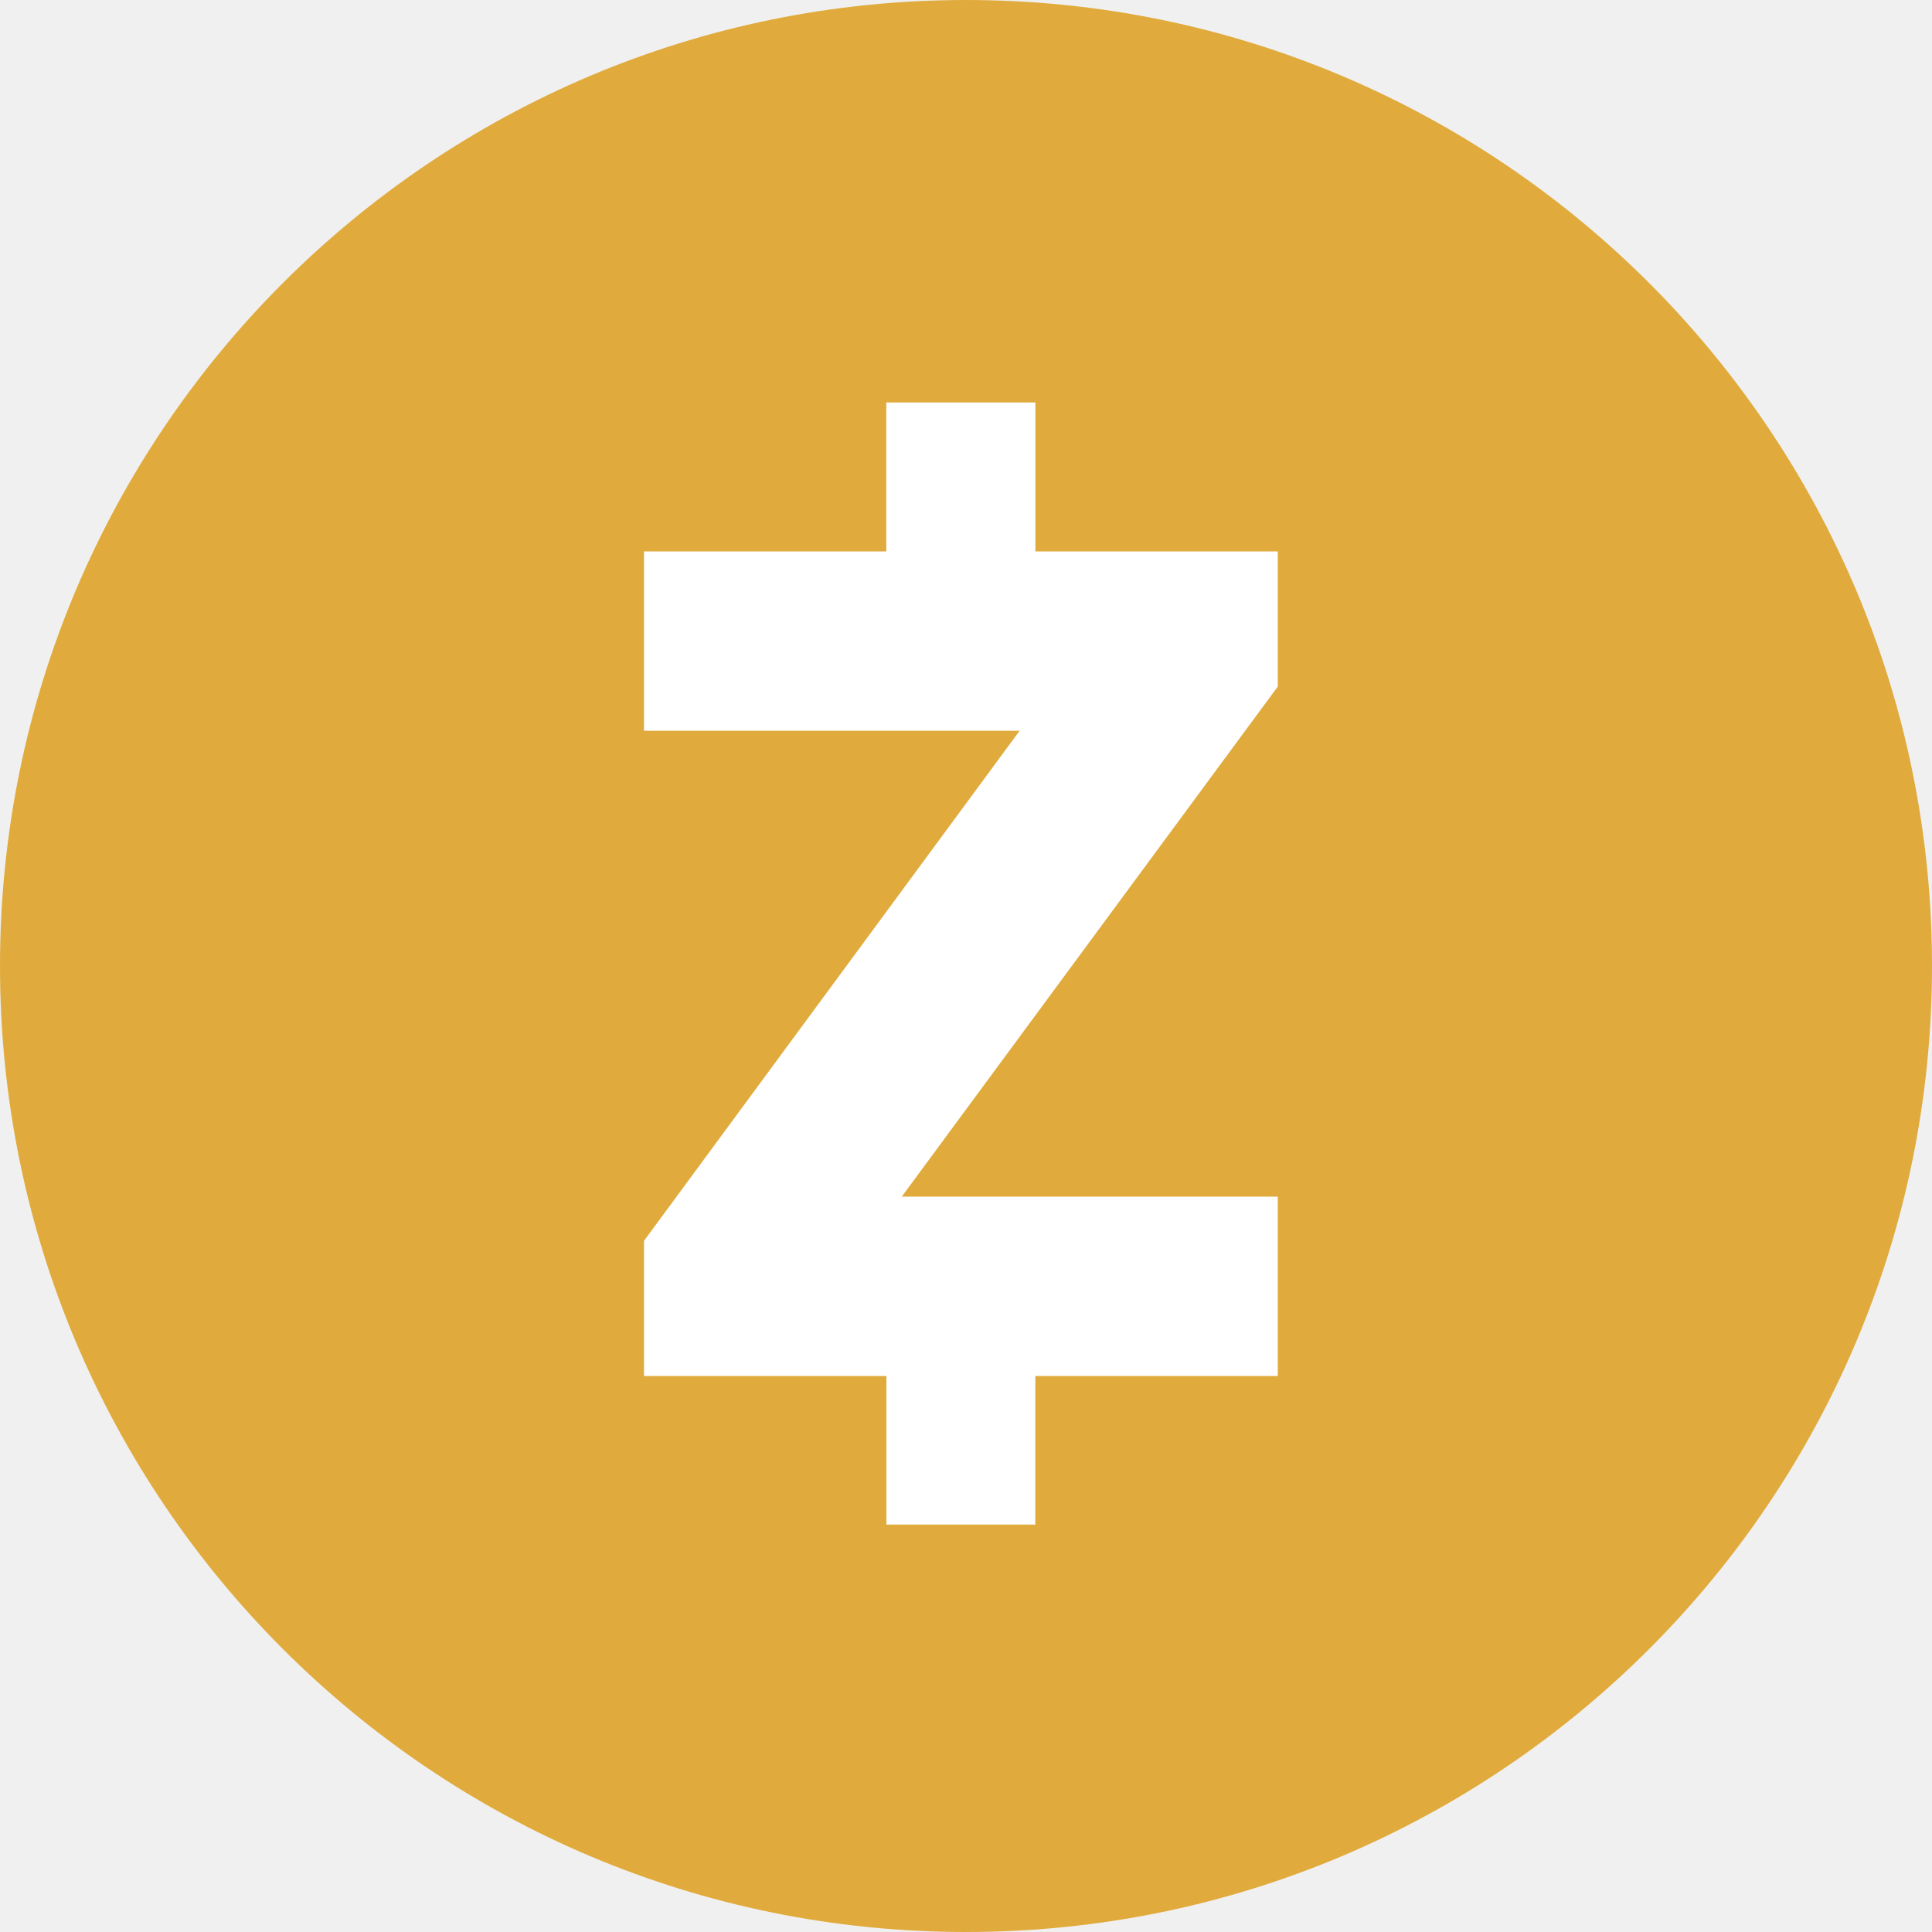
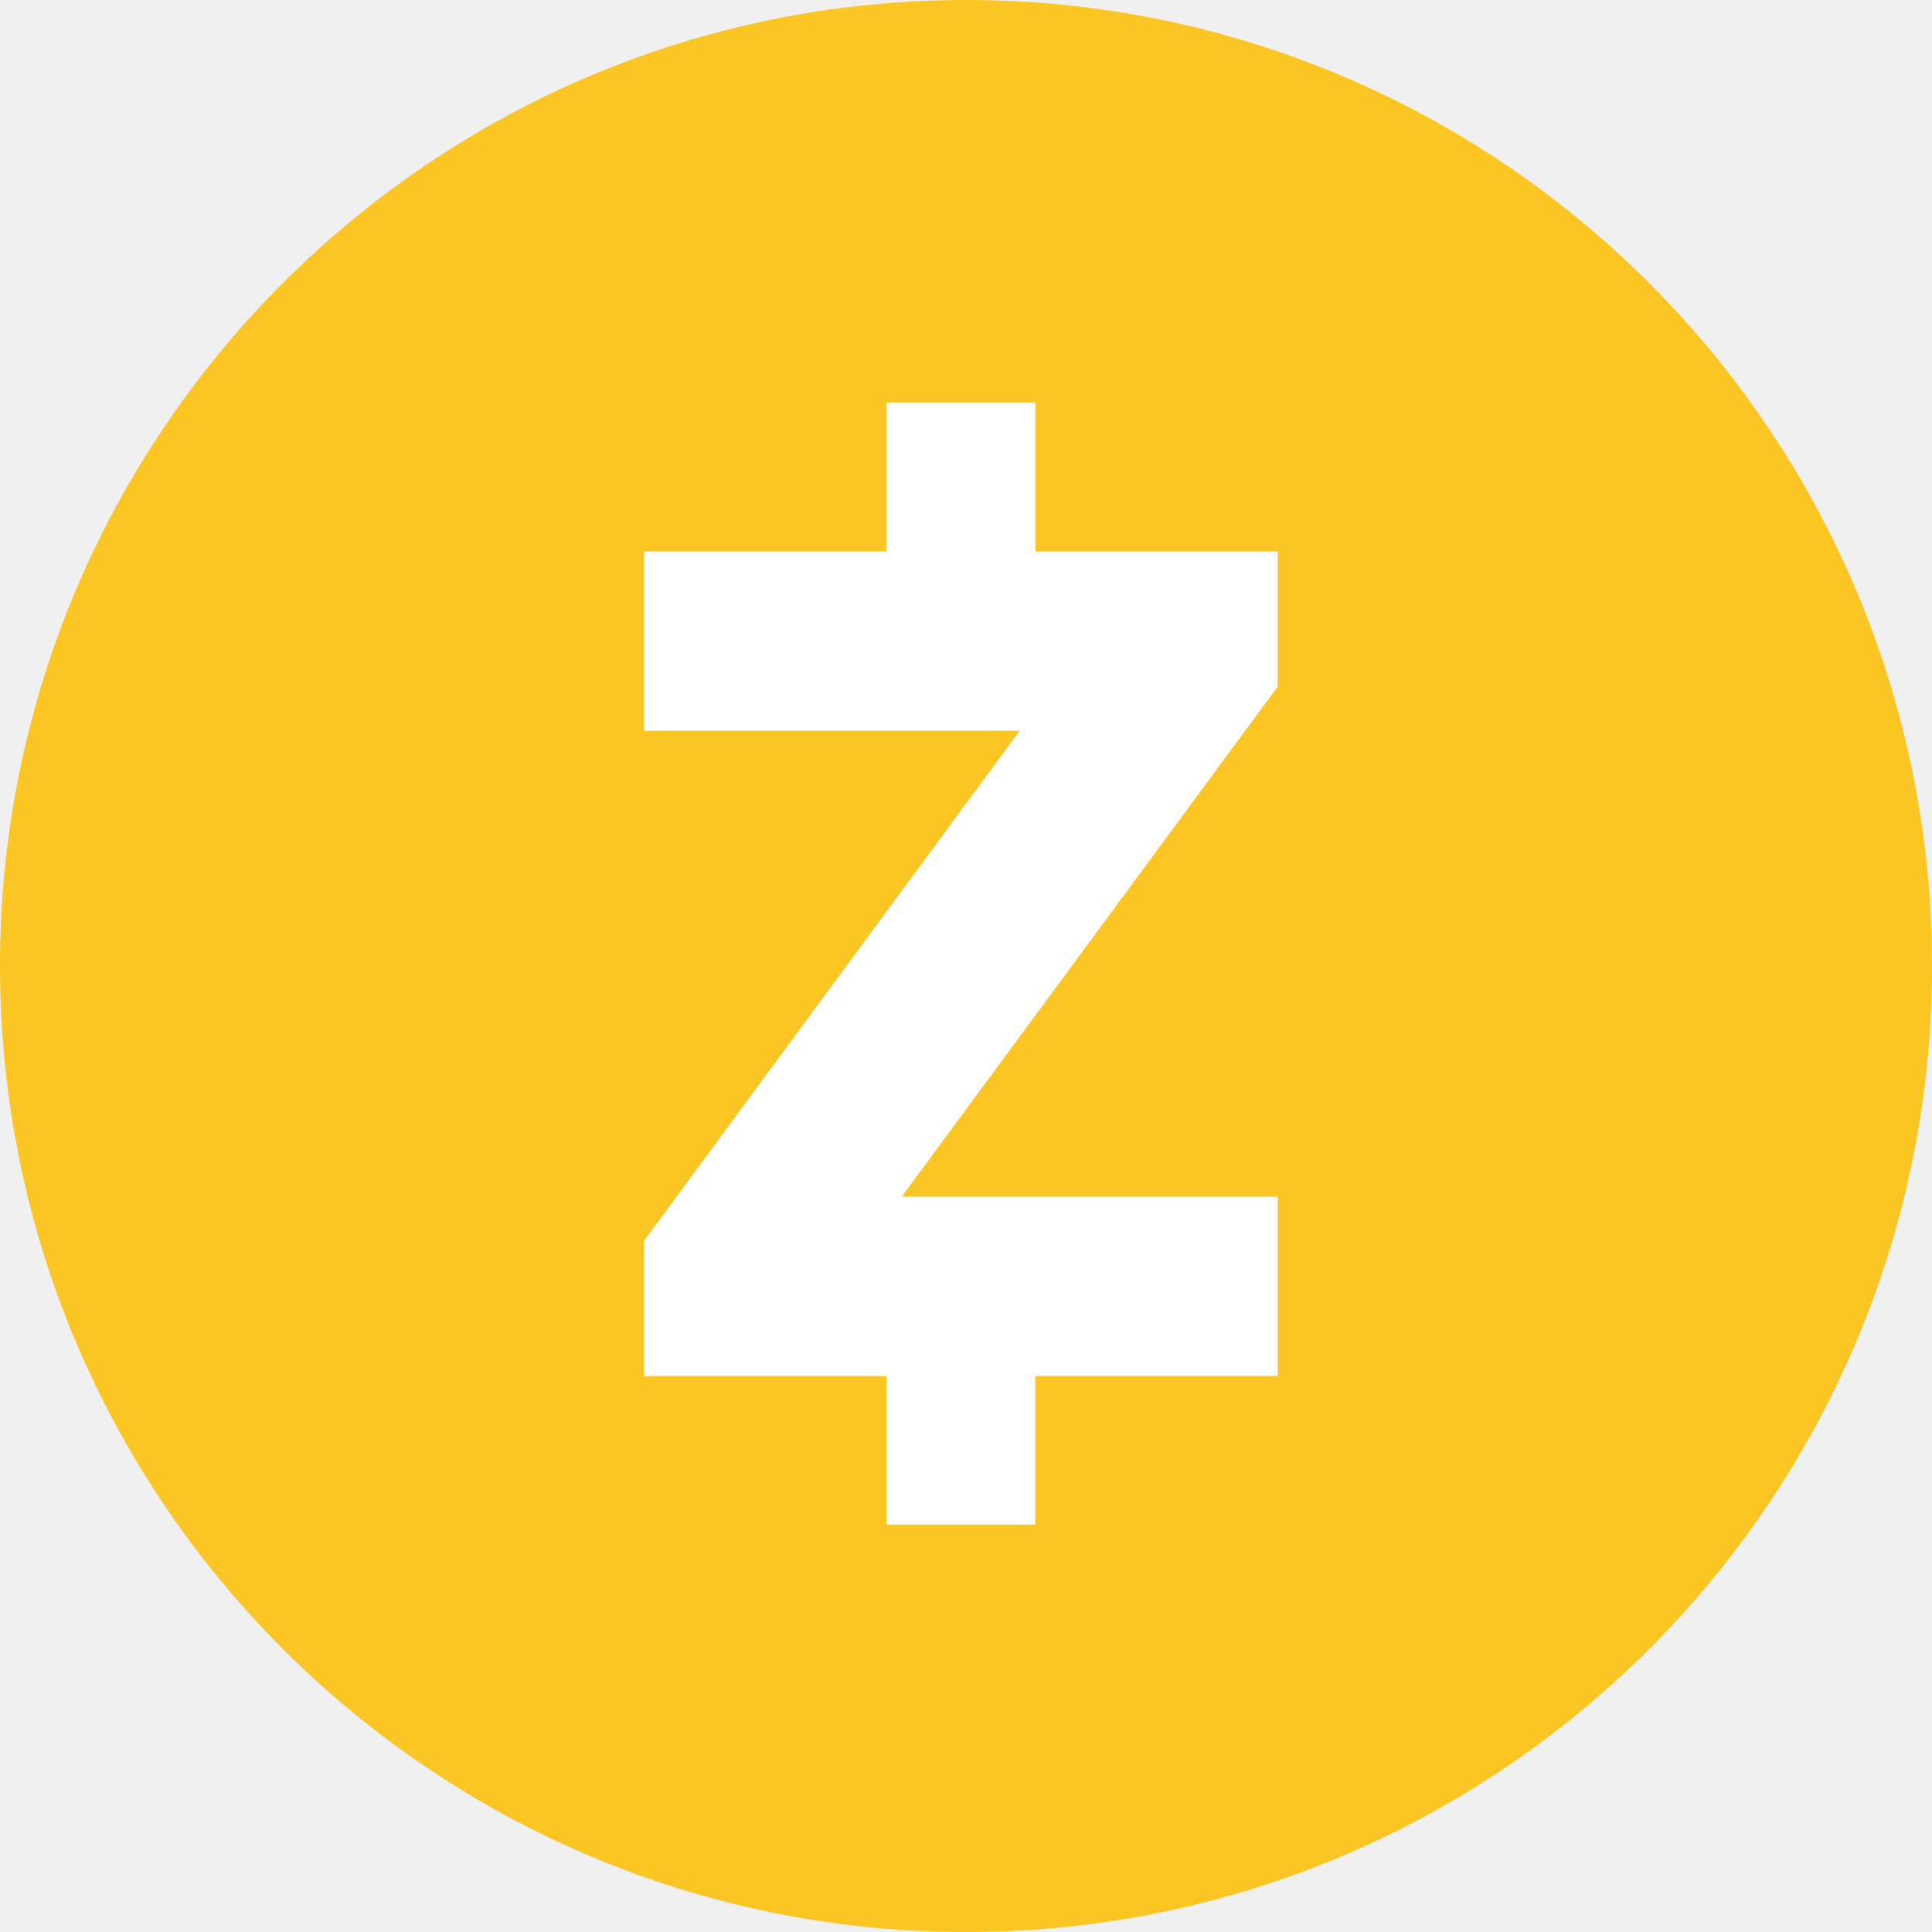
<svg xmlns="http://www.w3.org/2000/svg" width="24" height="24" fill="none" viewBox="0 0 24 24">
-   <path fill="#E0AB3C" d="M12 24c6.628 0 12-5.372 12-12 0-6.627-5.372-12-12-12C5.373 0 0 5.373 0 12c0 6.628 5.373 12 12 12z" />
+   <path fill="#fbc523" d="M12 24c6.628 0 12-5.372 12-12 0-6.627-5.372-12-12-12C5.373 0 0 5.373 0 12c0 6.628 5.373 12 12 12z" />
  <path fill="#fff" d="M15.873 8.53V6.85h-3.011V5H11.01v1.85H8v2.228h4.666L8 15.414v1.679h3.011v1.846h1.85v-1.846h3.012v-2.228h-4.671l4.67-6.335z" />
</svg>
